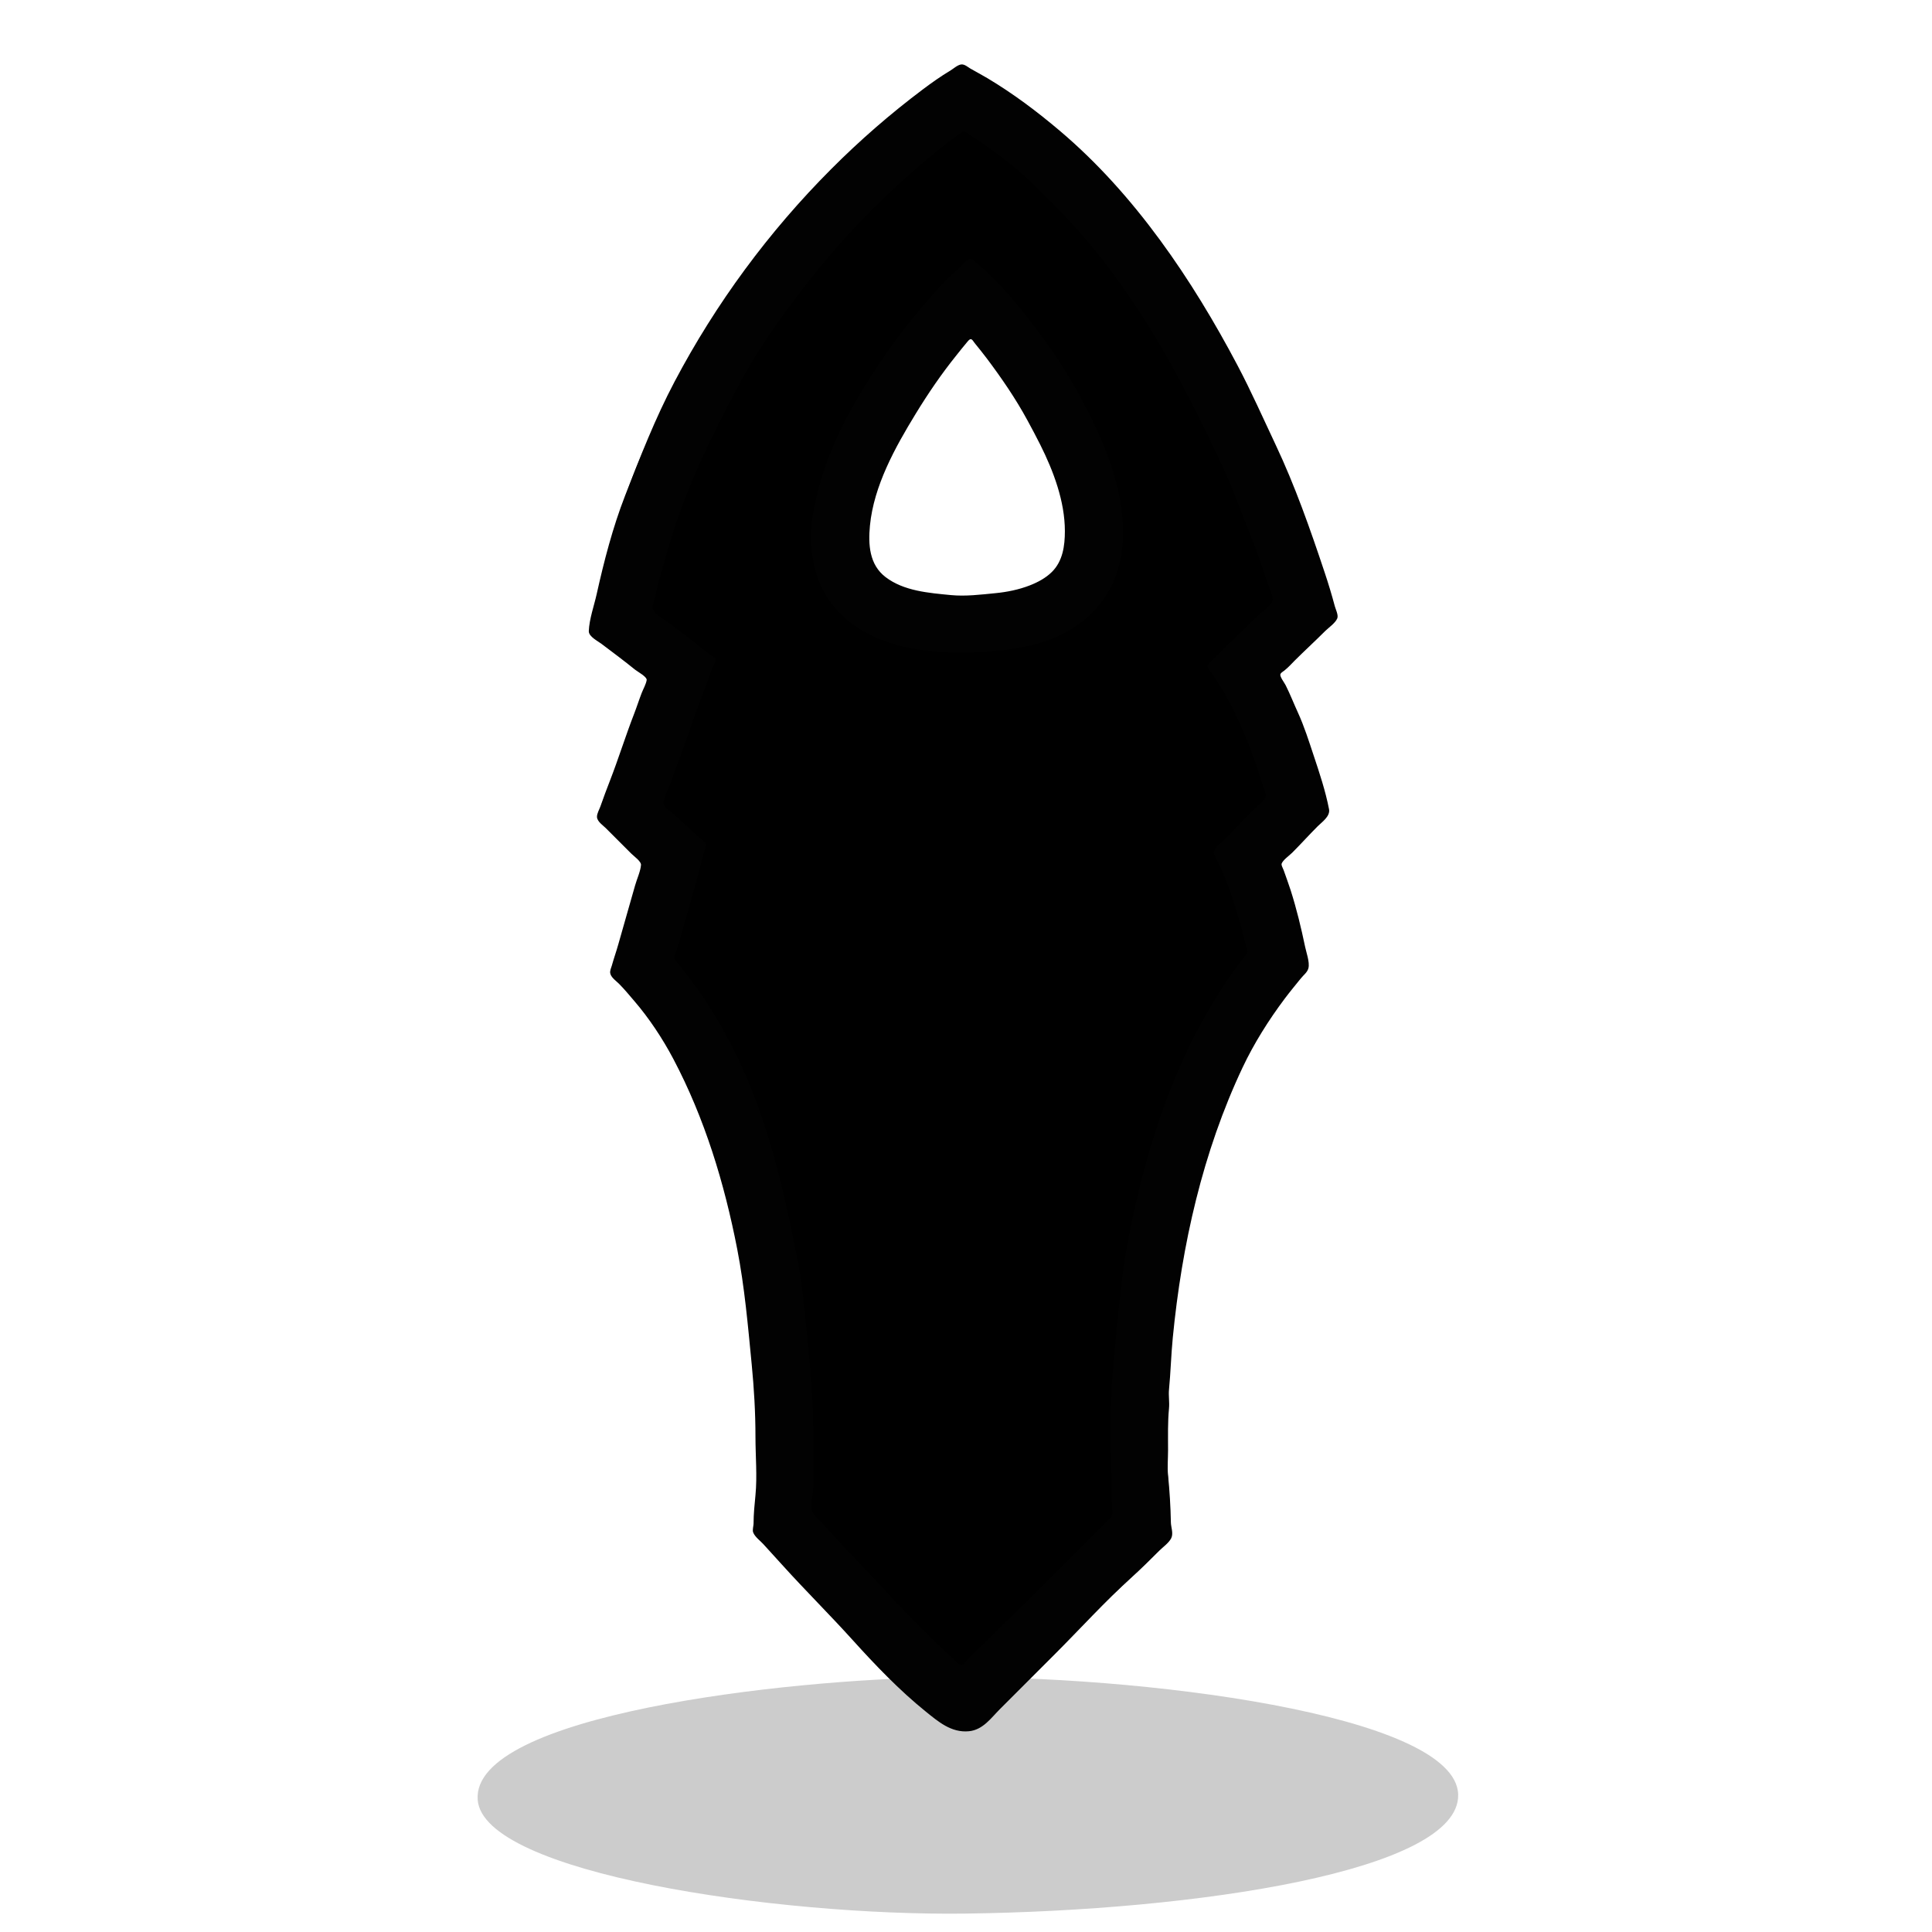
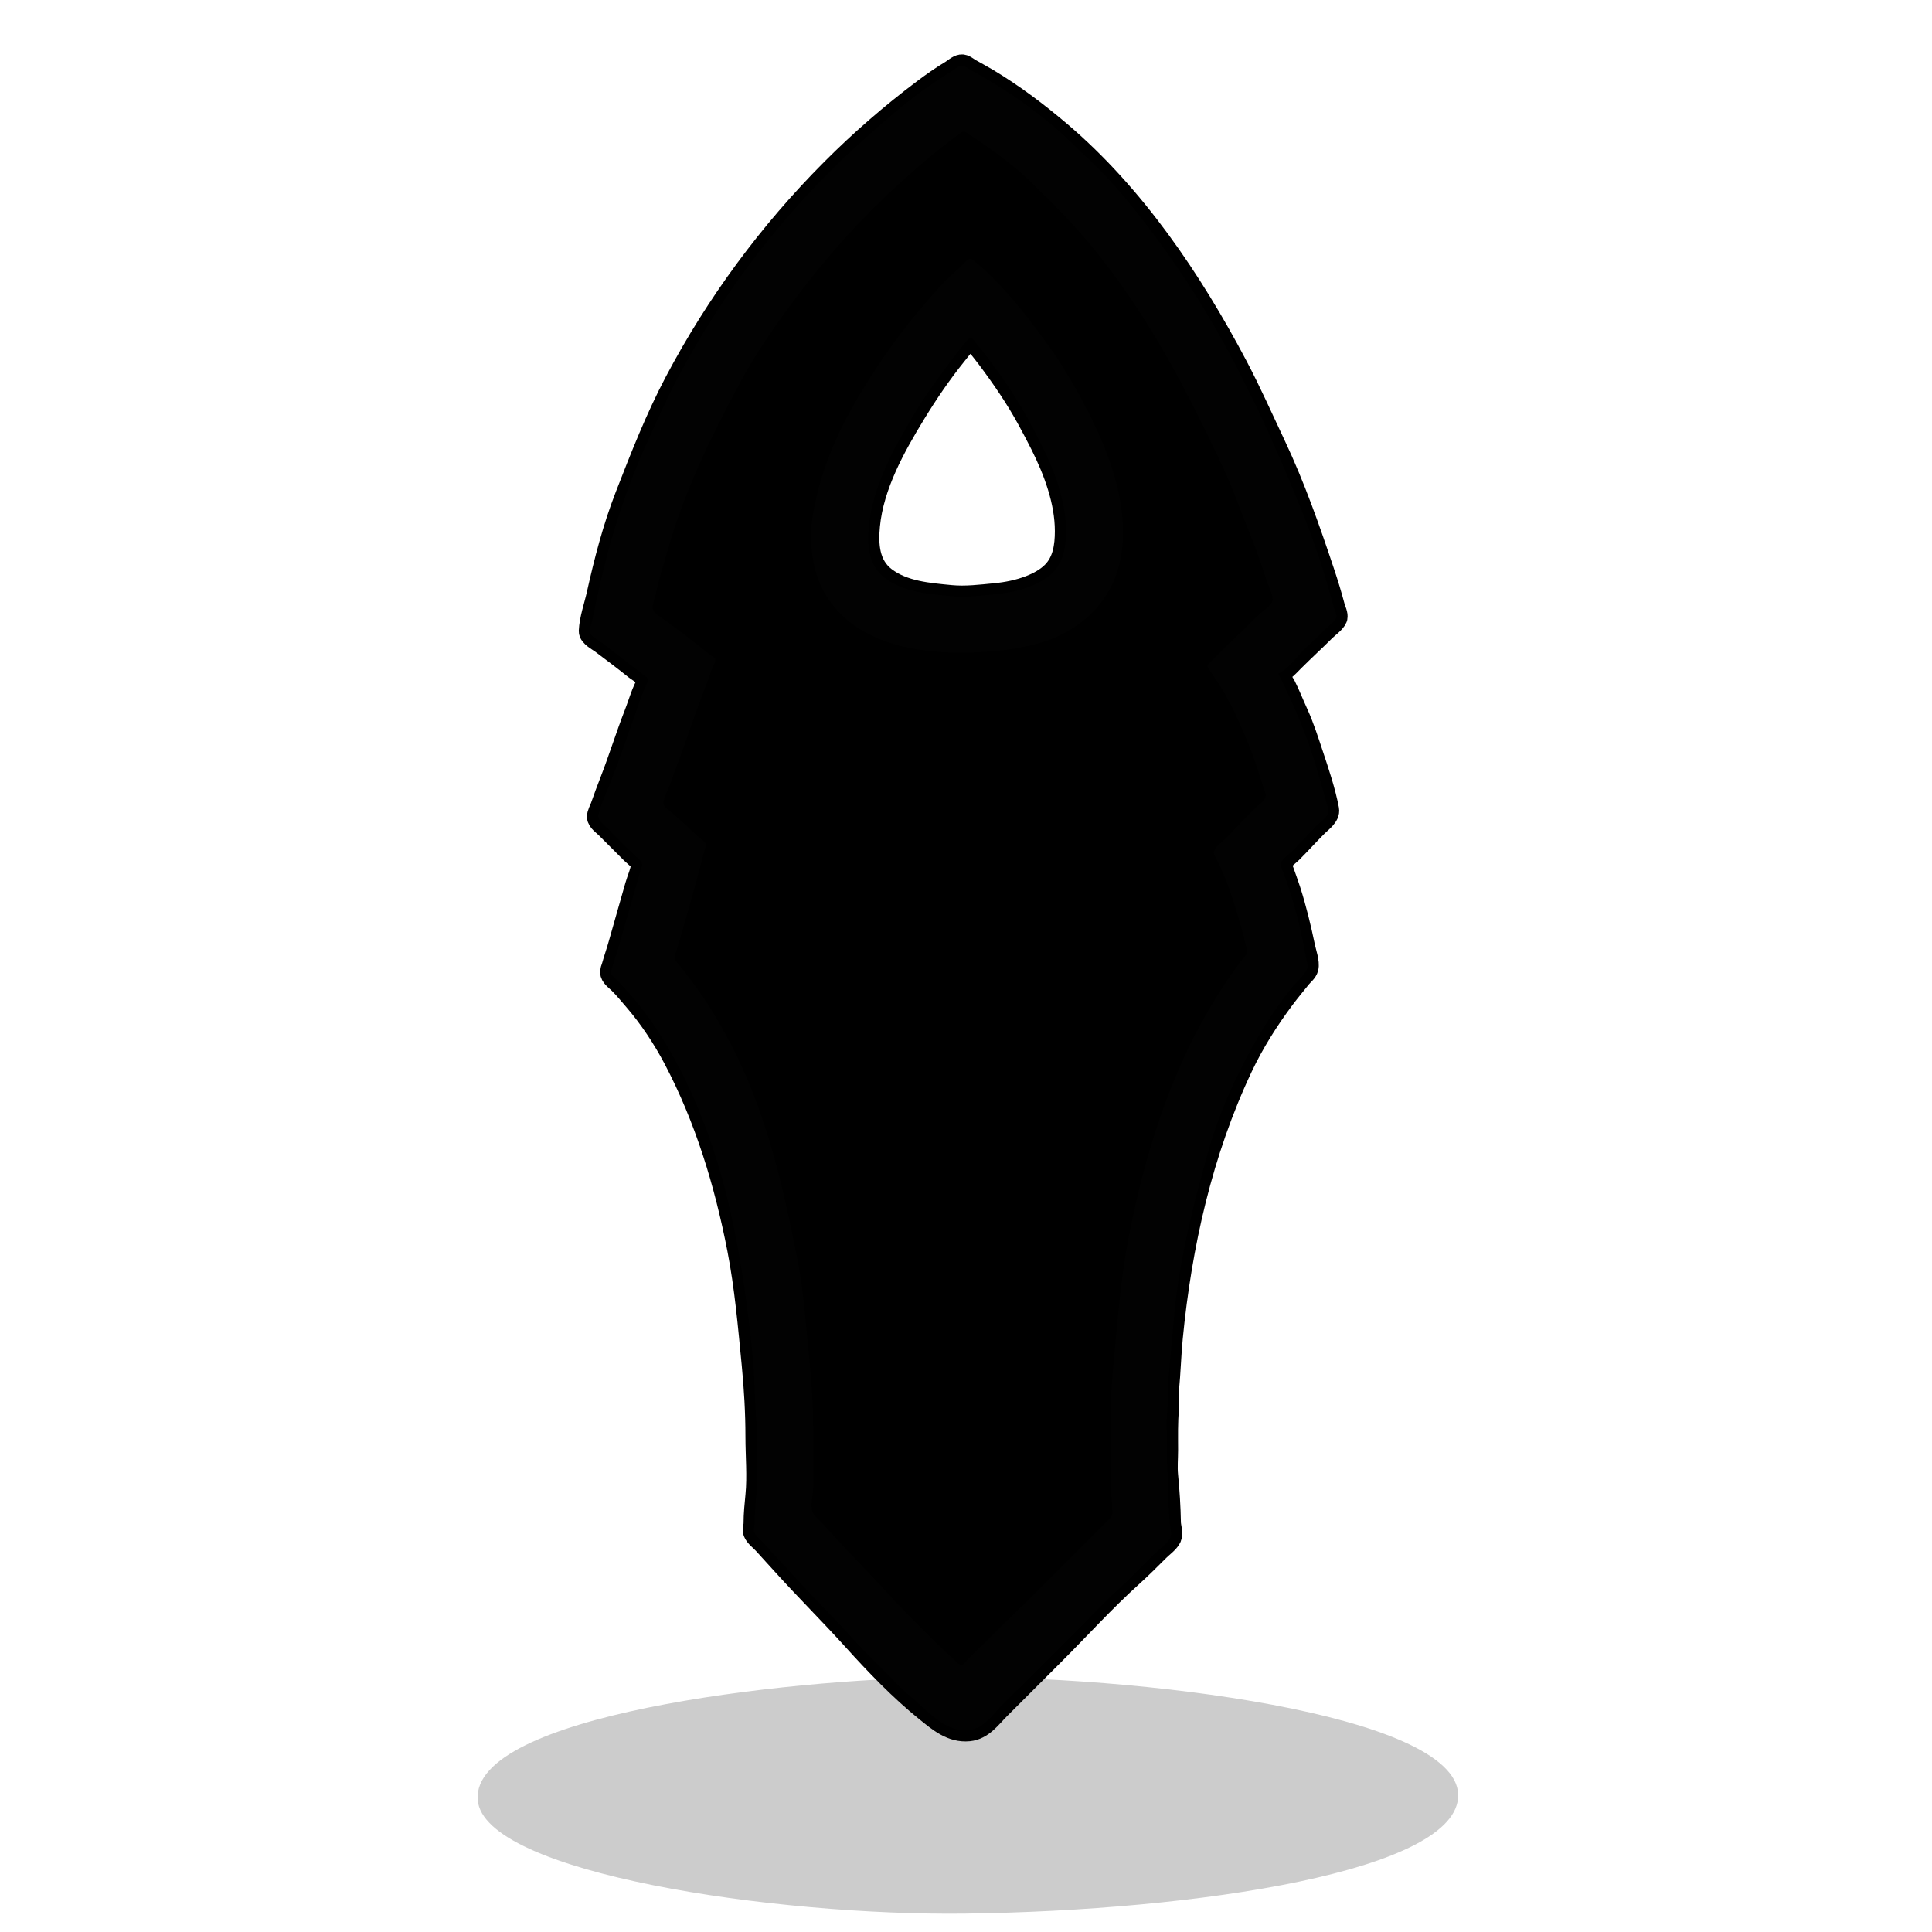
<svg xmlns="http://www.w3.org/2000/svg" xml:space="preserve" width="655.36" height="655.36" viewBox="0 0 173.397 173.397">
  <g style="display:inline">
    <path d="M61.213 223.267c-.568-7.591 27.43-10.813 41.761-11.003 17.233-.228 46.104 3.286 46.237 10.552.125 6.831-23.438 10.398-44.257 10.662-16.907.214-43.248-3.616-43.741-10.211" style="display:inline;fill:#000;fill-opacity:.2;stroke-width:.265" transform="translate(-18.34 -61.733)" />
  </g>
  <g style="display:inline">
-     <path d="M86.275 5.884c-.301.042-.672.382-.931.537-.848.506-1.667 1.087-2.455 1.679a76 76 0 0 0-8.213 7.14 79.6 79.6 0 0 0-14.04 19.05c-1.74 3.297-3.084 6.744-4.446 10.245-1.104 2.84-1.881 5.843-2.54 8.805-.233 1.05-.66 2.225-.705 3.302-.017.417.772.819 1.072 1.044 1.023.767 2.053 1.54 3.048 2.343.258.207 1.125.645 1.073 1.016-.053.376-.313.828-.452 1.185-.24.616-.438 1.247-.677 1.863-.772 1.986-1.401 4.025-2.173 6.011-.294.755-.581 1.52-.847 2.286-.091.263-.322.656-.31.931.014.355.53.7.762.932l2.286 2.286c.25.25.935.715.903 1.1-.05.606-.373 1.275-.536 1.863-.487 1.752-1.01 3.497-1.496 5.25-.182.653-.412 1.294-.593 1.947-.06.214-.194.448-.127.677.095.327.514.612.748.847.479.479.913 1.01 1.355 1.524 1.358 1.577 2.572 3.413 3.542 5.249 2.82 5.344 4.587 11.157 5.743 17.103.666 3.427.961 6.868 1.298 10.329.21 2.155.339 4.344.339 6.52 0 1.721.166 3.536 0 5.249-.081.833-.17 1.702-.17 2.54 0 .21-.114.576-.042.762.15.386.619.716.889 1.016l1.693 1.862c2.073 2.297 4.276 4.476 6.35 6.774 2.01 2.226 4.184 4.496 6.52 6.378 1.121.903 2.268 1.9 3.81 1.75 1.212-.118 1.924-1.162 2.709-1.948l4.91-4.91c2.305-2.304 4.525-4.76 6.943-6.943.845-.762 1.649-1.564 2.456-2.37.322-.323.853-.691 1.058-1.101.194-.388-.037-.953-.042-1.355a52 52 0 0 0-.254-4.233c-.073-.746 0-1.536 0-2.286 0-1.245-.035-2.494.084-3.726.055-.559-.054-1.134 0-1.693.15-1.548.189-3.108.34-4.657.81-8.336 2.683-16.685 6.278-24.299 1.018-2.155 2.342-4.26 3.782-6.18.476-.636.985-1.246 1.482-1.863.212-.263.55-.504.635-.847.124-.498-.192-1.363-.296-1.863-.357-1.712-.766-3.41-1.299-5.08-.191-.599-.415-1.186-.62-1.778-.064-.183-.258-.486-.184-.677.142-.366.698-.74.974-1.016.777-.777 1.507-1.592 2.286-2.37.36-.361 1.1-.862.987-1.44-.316-1.63-.856-3.248-1.382-4.826-.426-1.277-.838-2.588-1.397-3.81-.374-.815-.7-1.655-1.101-2.455-.119-.237-.524-.75-.494-1.016.023-.208.28-.337.423-.452.305-.245.57-.542.847-.818.92-.92 1.876-1.792 2.794-2.71.3-.3.899-.704 1.058-1.1.096-.239-.16-.772-.225-1.016a50 50 0 0 0-.918-3.048c-1.29-3.873-2.654-7.758-4.388-11.43-1.125-2.382-2.187-4.785-3.415-7.112-4.057-7.686-9.206-15.338-15.903-21.012-2.062-1.747-4.195-3.353-6.52-4.741-.503-.3-1.02-.568-1.524-.86-.206-.121-.506-.39-.762-.354m.847 24.455c.202 0 .329.26.437.395.362.449.727.894 1.073 1.355 1.338 1.783 2.609 3.631 3.669 5.588.398.734.785 1.458 1.157 2.201 1.187 2.373 2.215 5.099 2.215 7.79 0 1.333-.19 2.729-1.185 3.725-.564.564-1.3.957-2.032 1.241-1.003.39-2.071.603-3.133.706-1.295.126-2.664.297-3.979.17-2.005-.196-4.256-.361-5.927-1.638-1.499-1.145-1.606-2.998-1.439-4.713.35-3.598 2.277-7.059 4.12-10.075 1.111-1.818 2.318-3.59 3.655-5.25.319-.395.629-.8.96-1.185.099-.115.24-.31.409-.31z" id="wispCollector_svg" display="inline" fill="currentColor" stroke="#000" stroke-width="0.2" />
+     <path d="M86.275 5.884c-.301.042-.672.382-.931.537-.848.506-1.667 1.087-2.455 1.679a76 76 0 0 0-8.213 7.14 79.6 79.6 0 0 0-14.04 19.05c-1.74 3.297-3.084 6.744-4.446 10.245-1.104 2.84-1.881 5.843-2.54 8.805-.233 1.05-.66 2.225-.705 3.302-.017.417.772.819 1.072 1.044 1.023.767 2.053 1.54 3.048 2.343.258.207 1.125.645 1.073 1.016-.053.376-.313.828-.452 1.185-.24.616-.438 1.247-.677 1.863-.772 1.986-1.401 4.025-2.173 6.011-.294.755-.581 1.52-.847 2.286-.091.263-.322.656-.31.931.014.355.53.7.762.932l2.286 2.286c.25.25.935.715.903 1.1-.05.606-.373 1.275-.536 1.863-.487 1.752-1.01 3.497-1.496 5.25-.182.653-.412 1.294-.593 1.947-.06.214-.194.448-.127.677.095.327.514.612.748.847.479.479.913 1.01 1.355 1.524 1.358 1.577 2.572 3.413 3.542 5.249 2.82 5.344 4.587 11.157 5.743 17.103.666 3.427.961 6.868 1.298 10.329.21 2.155.339 4.344.339 6.52 0 1.721.166 3.536 0 5.249-.081.833-.17 1.702-.17 2.54 0 .21-.114.576-.042.762.15.386.619.716.889 1.016l1.693 1.862c2.073 2.297 4.276 4.476 6.35 6.774 2.01 2.226 4.184 4.496 6.52 6.378 1.121.903 2.268 1.9 3.81 1.75 1.212-.118 1.924-1.162 2.709-1.948l4.91-4.91c2.305-2.304 4.525-4.76 6.943-6.943.845-.762 1.649-1.564 2.456-2.37.322-.323.853-.691 1.058-1.101.194-.388-.037-.953-.042-1.355a52 52 0 0 0-.254-4.233c-.073-.746 0-1.536 0-2.286 0-1.245-.035-2.494.084-3.726.055-.559-.054-1.134 0-1.693.15-1.548.189-3.108.34-4.657.81-8.336 2.683-16.685 6.278-24.299 1.018-2.155 2.342-4.26 3.782-6.18.476-.636.985-1.246 1.482-1.863.212-.263.55-.504.635-.847.124-.498-.192-1.363-.296-1.863-.357-1.712-.766-3.41-1.299-5.08-.191-.599-.415-1.186-.62-1.778-.064-.183-.258-.486-.184-.677.142-.366.698-.74.974-1.016.777-.777 1.507-1.592 2.286-2.37.36-.361 1.1-.862.987-1.44-.316-1.63-.856-3.248-1.382-4.826-.426-1.277-.838-2.588-1.397-3.81-.374-.815-.7-1.655-1.101-2.455-.119-.237-.524-.75-.494-1.016.023-.208.28-.337.423-.452.305-.245.57-.542.847-.818.92-.92 1.876-1.792 2.794-2.71.3-.3.899-.704 1.058-1.1.096-.239-.16-.772-.225-1.016a50 50 0 0 0-.918-3.048c-1.29-3.873-2.654-7.758-4.388-11.43-1.125-2.382-2.187-4.785-3.415-7.112-4.057-7.686-9.206-15.338-15.903-21.012-2.062-1.747-4.195-3.353-6.52-4.741-.503-.3-1.02-.568-1.524-.86-.206-.121-.506-.39-.762-.354m.847 24.455c.202 0 .329.26.437.395.362.449.727.894 1.073 1.355 1.338 1.783 2.609 3.631 3.669 5.588.398.734.785 1.458 1.157 2.201 1.187 2.373 2.215 5.099 2.215 7.79 0 1.333-.19 2.729-1.185 3.725-.564.564-1.3.957-2.032 1.241-1.003.39-2.071.603-3.133.706-1.295.126-2.664.297-3.979.17-2.005-.196-4.256-.361-5.927-1.638-1.499-1.145-1.606-2.998-1.439-4.713.35-3.598 2.277-7.059 4.12-10.075 1.111-1.818 2.318-3.59 3.655-5.25.319-.395.629-.8.96-1.185.099-.115.24-.31.409-.31z" id="wispCollector_svg" display="inline" fill="currentColor" stroke="#000" stroke-width="2" />
    <path d="M114.723 60.452c.827-.326 1.574-1.404 2.202-2.032.72-.72 1.479-1.394 2.201-2.117.234-.234.68-.535.804-.846.095-.234-.12-.62-.183-.847l-.508-1.778c-.667-2.401-1.525-4.802-2.455-7.112-3.31-8.218-7.044-16.122-12.277-23.368-2.182-3.02-4.54-6.051-7.31-8.551-.637-.576-1.226-1.203-1.862-1.778-1.867-1.686-3.95-3.204-6.096-4.516-.671-.41-1.34-.806-2.032-1.171-.262-.138-.617-.487-.932-.452-.272.03-.536.3-.762.438-.573.35-1.132.727-1.693 1.1-2.43 1.62-4.614 3.583-6.773 5.532-6.556 5.919-12.13 13.206-16.242 20.997-.964 1.826-1.79 3.706-2.653 5.588-1.89 4.125-3.347 8.607-4.332 13.039a241 241 0 0 0-.678 3.133c-.056.272-.29.837-.183 1.1.146.357.76.652 1.058.875.971.728 1.921 1.485 2.879 2.23.308.239.63.458.931.705.11.09.292.188.31.339.035.275-.265.756-.366 1.016-.26.669-.499 1.355-.734 2.032-.707 2.036-1.42 4.087-2.201 6.096-.38.975-.902 2.027-1.13 3.048-.113.513.589.941.904 1.27.748.78 1.521 1.521 2.286 2.286.213.213.69.536.734.847.024.176-.11.421-.155.592-.12.454-.256.902-.381 1.355-.511 1.838-1.07 3.664-1.58 5.503-.167.598-.393 1.179-.551 1.778-.039.147-.152.357-.141.508.016.241.308.435.465.593.41.41.798.84 1.186 1.27 1.163 1.289 2.2 2.753 3.104 4.233 2.875 4.704 4.812 10.098 6.011 15.494.954 4.29 1.553 8.603 1.976 12.954.191 1.968.147 3.96.339 5.927.099 1.022 0 2.105 0 3.133 0 1 .096 2.053 0 3.048-.087.887-.17 1.817-.17 2.709 0 .243-.132.63-.042.847.167.401.602.693.875 1.016.842.994 1.766 1.911 2.639 2.878 1.711 1.896 3.536 3.691 5.249 5.588 1.002 1.11 2.073 2.158 3.133 3.218.663.663 1.302 1.387 2.032 1.975 1.553 1.252 3.1 3.322 5.334 3.105 1.162-.113 1.901-1.062 2.624-1.863.666-.737 1.415-1.414 2.117-2.117l5.503-5.503c.928-.927 1.821-1.916 2.794-2.794 1.228-1.108 2.384-2.3 3.556-3.471.443-.443 1.202-.964 1.482-1.524.18-.36-.006-.901-.042-1.27-.077-.789-.093-1.584-.17-2.371-.06-.615.06-1.248 0-1.863-.109-1.12-.084-2.253-.084-3.386 0-.667-.065-1.37 0-2.032.12-1.235.049-2.49.169-3.726.181-1.861.327-3.726.508-5.588.472-4.853 1.687-9.61 2.992-14.308 1.107-3.988 2.942-7.848 5.08-11.346.737-1.207 1.577-2.362 2.455-3.471.413-.521 1.12-1.074 1.369-1.693.1-.25.006-.514-.043-.762-.104-.536-.198-1.073-.31-1.609-.333-1.6-.724-3.189-1.242-4.741-.16-.48-.305-.97-.494-1.44-.09-.224-.299-.6-.282-.846.027-.392.79-.918 1.058-1.186.778-.777 1.507-1.591 2.286-2.37.278-.278.8-.633.918-1.016.094-.31-.095-.719-.17-1.016-.213-.855-.483-1.69-.72-2.54-.869-3.13-2.15-6.107-3.584-8.975M86.53 11.811c.176.012.367.206.508.296.402.257.794.518 1.186.79 1.636 1.137 3.247 2.373 4.656 3.782 1.203 1.203 2.414 2.376 3.556 3.641 3.824 4.236 7.02 9.21 9.666 14.224a178 178 0 0 1 3.528 7.112c1.039 2.2 1.84 4.51 2.752 6.773.524 1.302.966 2.646 1.411 3.98.127.382.514 1.128.41 1.524-.122.46-.924.937-1.257 1.27-1.09 1.09-2.214 2.129-3.302 3.217l-.931.931c-.098.098-.323.25-.353.395-.032.156.324.575.41.706.437.67.903 1.329 1.284 2.032a41 41 0 0 1 2.808 6.52c.188.563.348 1.13.536 1.693.07.211.232.537.197.762-.061.404-.788.901-1.072 1.185-.863.863-1.676 1.761-2.54 2.625-.302.302-.953.747-1.044 1.185-.04.187.108.349.183.508.225.476.462.956.663 1.44.676 1.62 1.197 3.306 1.666 4.995.125.453.236.895.338 1.354.052.233.198.52.127.762-.08.273-.38.536-.55.762-.396.528-.79 1.06-1.157 1.609a51 51 0 0 0-3.175 5.419c-2.794 5.587-4.55 11.64-5.743 17.78-.689 3.54-.951 7.092-1.299 10.668-.197 2.031-.338 4.134-.338 6.18 0 1.982.084 3.955.084 5.927 0 .545.085 1.064.085 1.609 0 .182.042.424-.042.592-.13.259-.433.476-.635.678l-1.44 1.439-4.826 4.826c-1.62 1.62-3.287 3.202-4.91 4.826-.395.395-.8.782-1.186 1.185-.14.148-.277.423-.508.41-.275-.016-.498-.317-.677-.494-.384-.38-.802-.717-1.185-1.101-1.566-1.565-3.176-3.1-4.657-4.741-1.66-1.838-3.422-3.582-5.08-5.419a51 51 0 0 0-1.016-1.1c-.247-.258-.582-.506-.72-.847-.253-.628.043-1.546.043-2.202v-5.503c0-2.563-.261-5.163-.508-7.705-.231-2.372-.419-4.765-.875-7.112-1.253-6.441-2.706-12.89-5.659-18.796-1.035-2.07-2.227-4.129-3.612-6.011a49 49 0 0 0-1.298-1.693c-.169-.21-.479-.478-.494-.762-.014-.247.16-.529.225-.762.134-.482.29-.957.424-1.44.525-1.89 1.105-3.77 1.58-5.672.135-.538.29-1.071.424-1.609.044-.18.204-.494.155-.677-.075-.278-.572-.566-.776-.762a101 101 0 0 0-2.202-2.032c-.286-.259-.9-.562-.818-1.016.086-.476.361-.99.536-1.44.24-.616.438-1.247.677-1.862.773-1.986 1.401-4.026 2.174-6.012a76 76 0 0 0 .96-2.624c.072-.21.372-.68.295-.903-.036-.107-.186-.166-.268-.226-.285-.212-.57-.426-.846-.65-1.051-.846-2.138-1.66-3.218-2.469-.345-.259-1.125-.664-1.256-1.086-.116-.377.154-.9.226-1.27.245-1.262.658-2.488 1.002-3.726 1.515-5.455 3.956-10.494 6.618-15.409 1.41-2.601 3.121-5.083 4.897-7.45 2.816-3.755 5.943-7.27 9.426-10.415 1.374-1.24 2.76-2.458 4.233-3.584.363-.277.723-.561 1.101-.818.118-.08.269-.223.423-.212m.508 11.43c-.323.099-.606.503-.846.72-.615.555-1.225 1.08-1.778 1.693-1.99 2.204-3.824 4.466-5.475 6.943-2.34 3.508-4.488 7.312-5.518 11.43-.395 1.58-.766 3.354-.607 4.995.117 1.195.342 2.457.861 3.556 2.735 5.792 10.144 6.385 15.734 5.842a22.5 22.5 0 0 0 3.895-.706 11.4 11.4 0 0 0 3.217-1.495 9.5 9.5 0 0 0 1.863-1.609c4.232-4.762 2.11-11.98-.41-17.018-.456-.913-.907-1.821-1.425-2.71-.72-1.234-1.446-2.477-2.286-3.64-1.62-2.244-3.229-4.386-5.193-6.35a18 18 0 0 0-1.439-1.298c-.16-.13-.358-.425-.593-.353m.085 7.098c.188 0 .317.27.423.395q.567.659 1.087 1.355c1.334 1.778 2.61 3.634 3.669 5.588.398.734.785 1.458 1.157 2.201 1.184 2.369 2.215 5.104 2.215 7.79 0 1.372-.21 2.801-1.27 3.795-.554.52-1.251.891-1.947 1.171-1.019.41-2.138.601-3.217.706-1.242.12-2.55.292-3.81.17-2.027-.198-4.322-.347-6.012-1.638-1.47-1.123-1.603-2.94-1.439-4.628.356-3.66 2.276-7.072 4.12-10.16 1.081-1.81 2.337-3.483 3.599-5.165.303-.403.628-.792.945-1.185.11-.137.282-.395.48-.395" style="display:inline;fill:#020202;stroke:none" />
  </g>
</svg>
